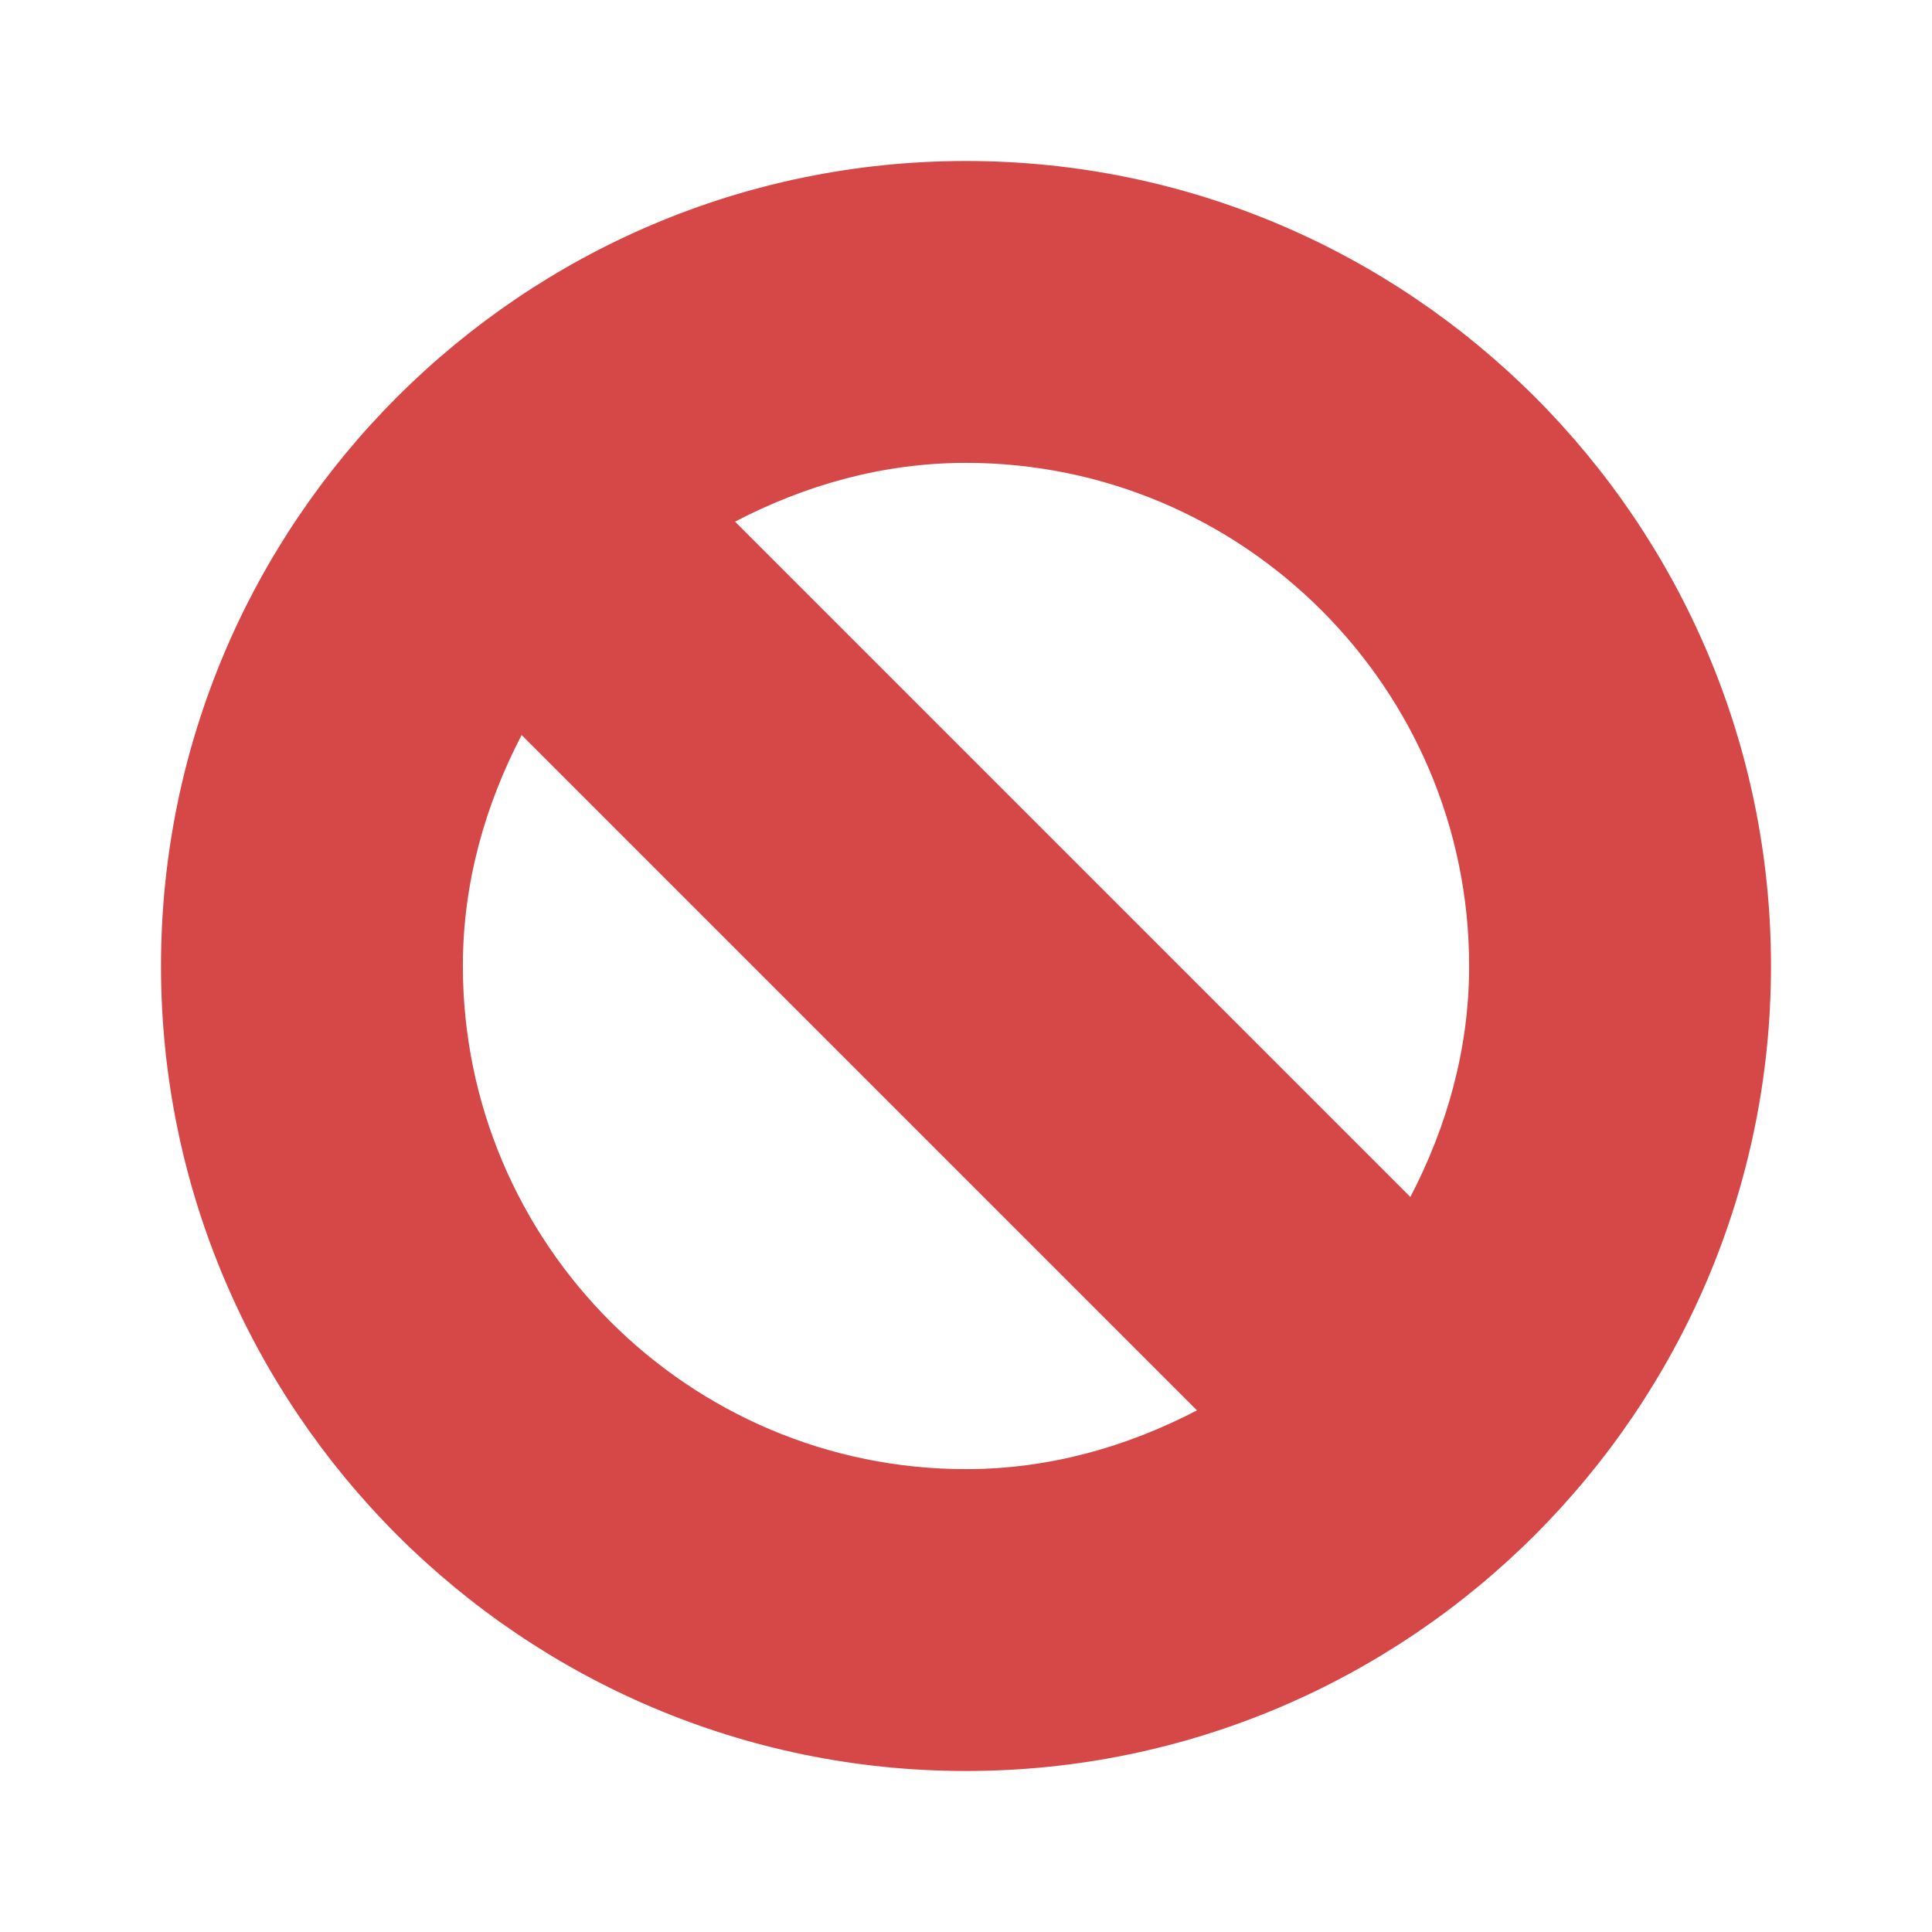
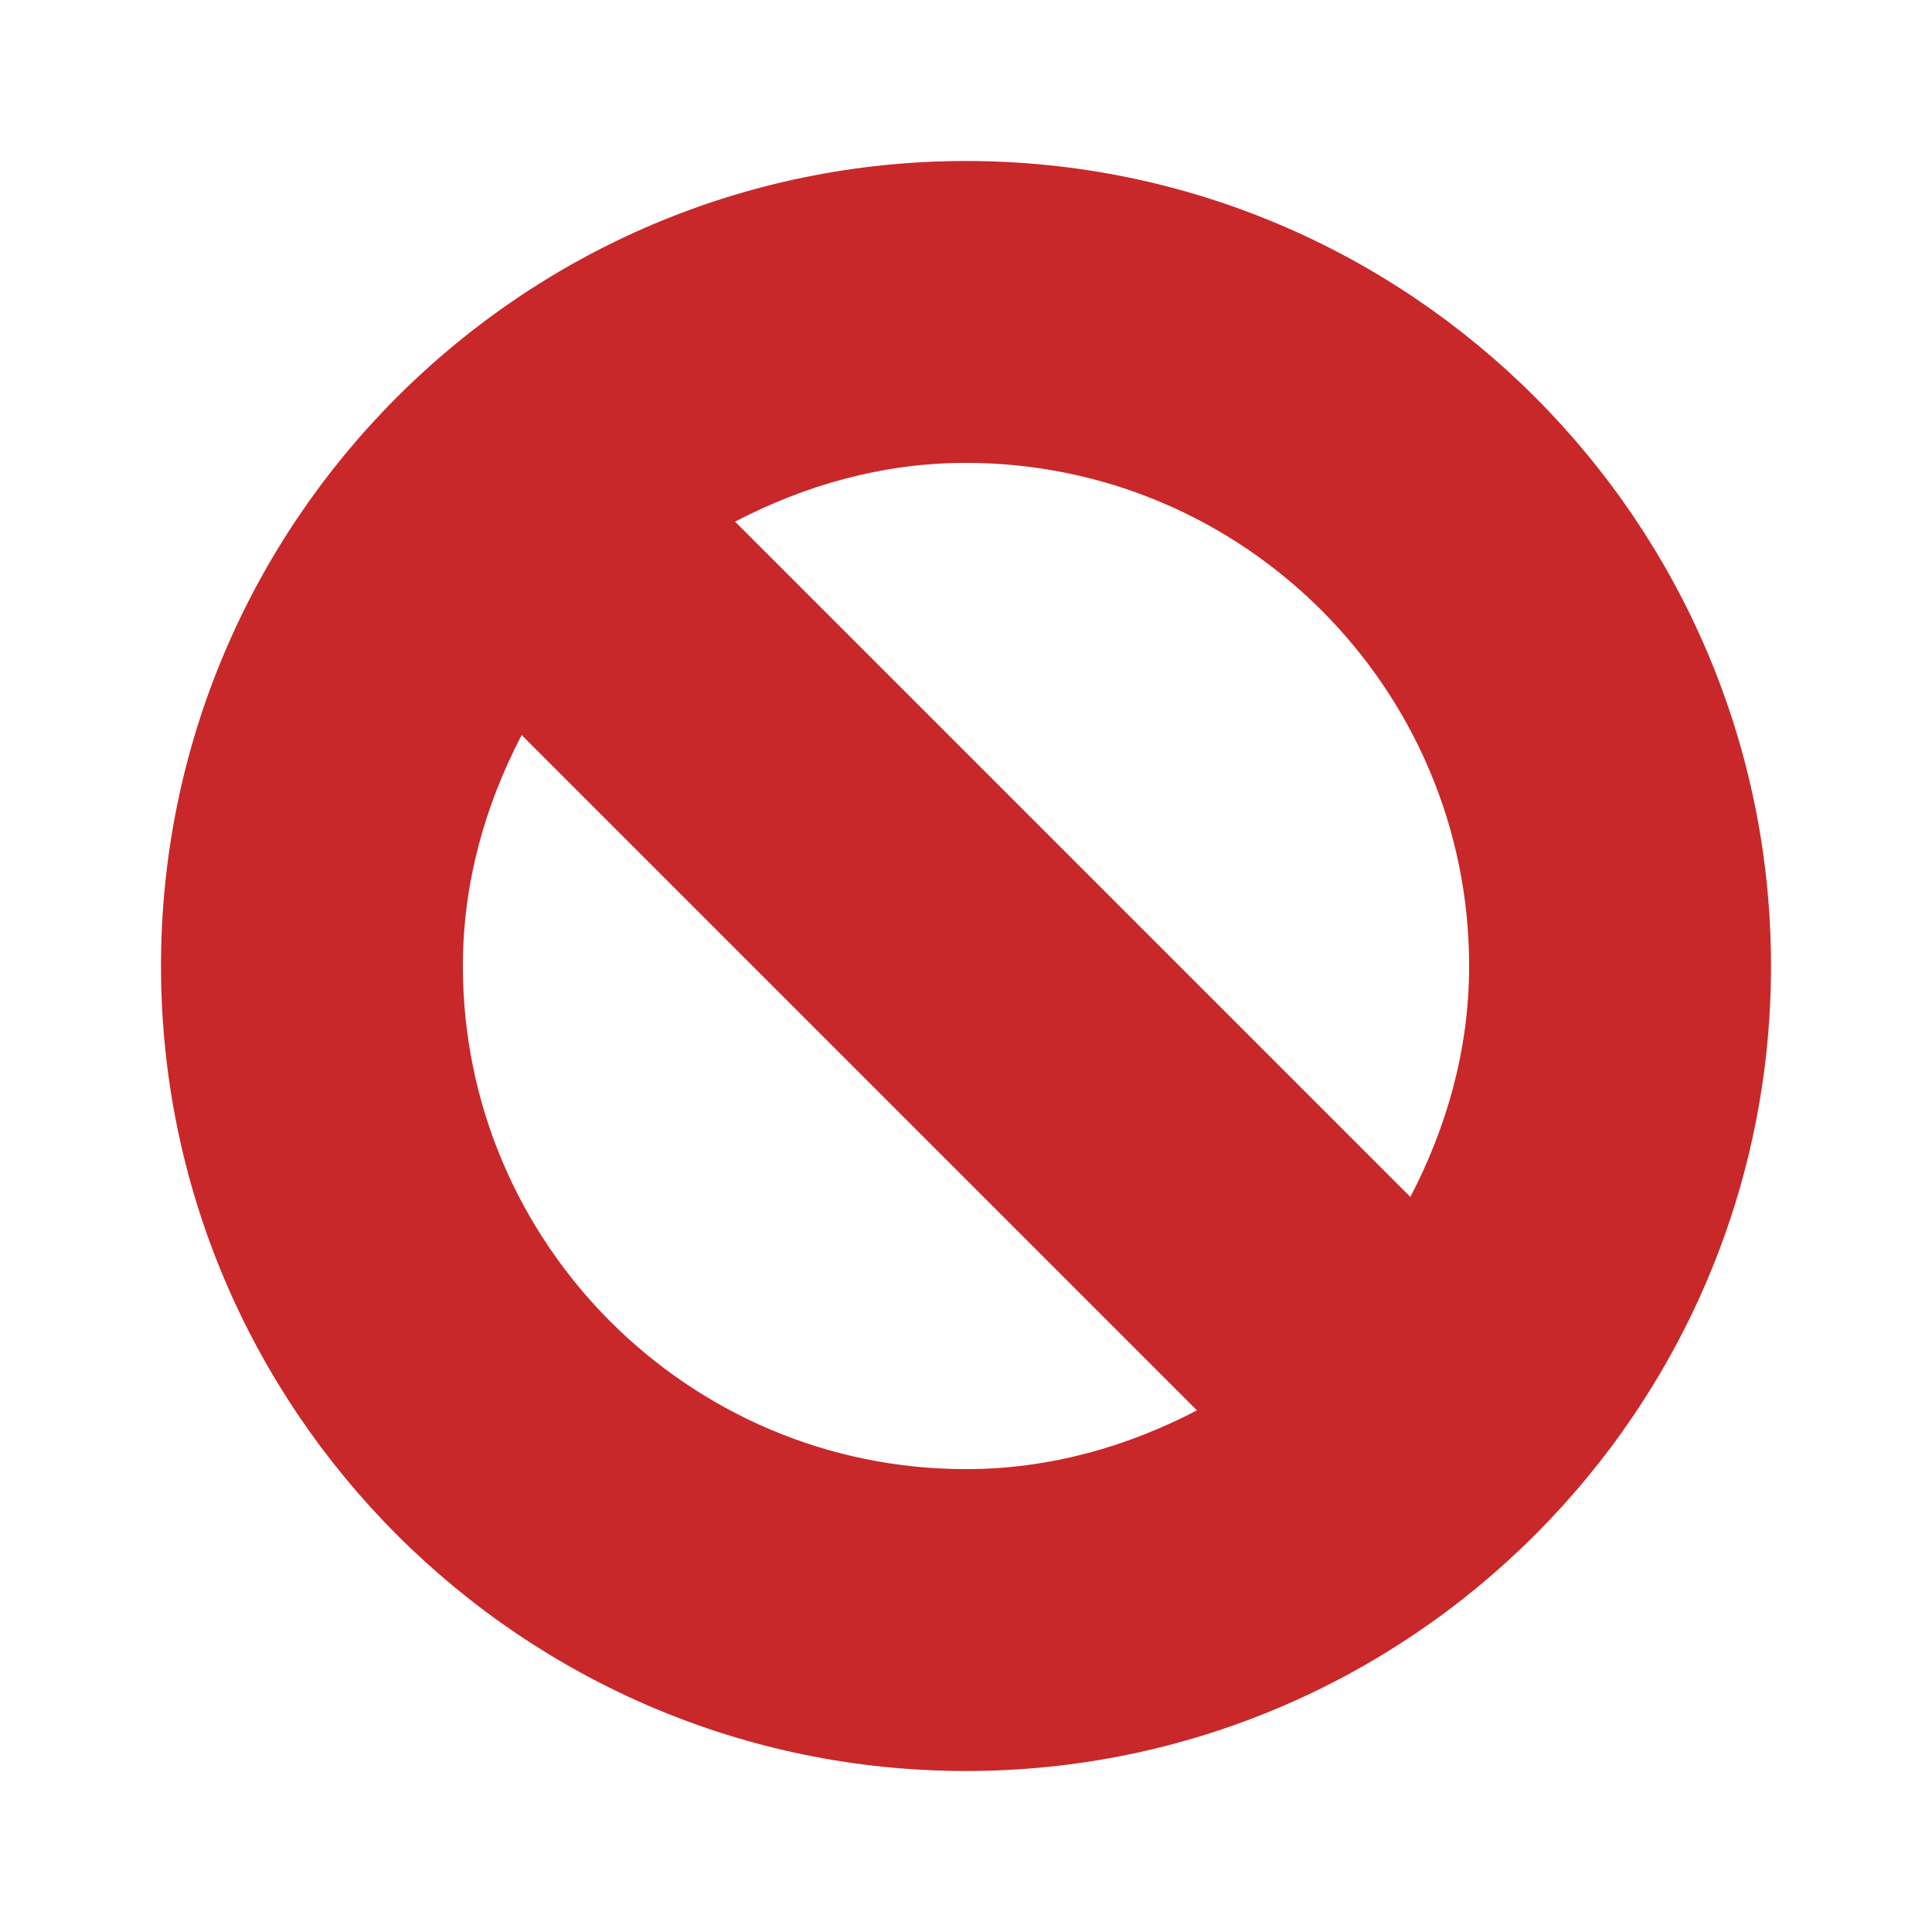
- <svg xmlns="http://www.w3.org/2000/svg" id="svg934" viewBox="0 0 24 24" height="24" width="24" version="1.2">
+ <svg xmlns="http://www.w3.org/2000/svg" version="1.2" width="24" height="24" viewBox="0 0 24 24" id="svg934">
  <defs id="defs938" />
-   <path style="stroke-width:1.25;fill:#d64848;fill-opacity:1" id="path932" d="M 12,2 C 6.486,2 2,6.486 2,12 2,17.514 6.486,22 12,22 17.514,22 22,17.514 22,12 22,6.486 17.514,2 12,2 Z M 5.75,12 c 0,-1.04 0.28,-2.005 0.73,-2.869 L 14.869,17.52 C 14.005,17.97 13.04,18.25 12,18.25 8.554,18.25 5.75,15.446 5.75,12 Z M 17.52,14.869 9.131,6.48 C 9.995,6.03 10.96,5.75 12,5.75 c 3.446,0 6.25,2.804 6.25,6.25 0,1.04 -0.28,2.005 -0.73,2.869 z" />
+   <path d="M 12,2 C 6.486,2 2,6.486 2,12 2,17.514 6.486,22 12,22 17.514,22 22,17.514 22,12 22,6.486 17.514,2 12,2 Z M 5.75,12 c 0,-1.04 0.28,-2.005 0.73,-2.869 L 14.869,17.52 C 14.005,17.97 13.04,18.25 12,18.25 8.554,18.25 5.75,15.446 5.75,12 Z M 17.52,14.869 9.131,6.48 C 9.995,6.03 10.96,5.75 12,5.75 c 3.446,0 6.25,2.804 6.25,6.25 0,1.04 -0.28,2.005 -0.73,2.869 z" id="path932" style="stroke-width:1.25;fill:#c82829;fill-opacity:1" />
</svg>
